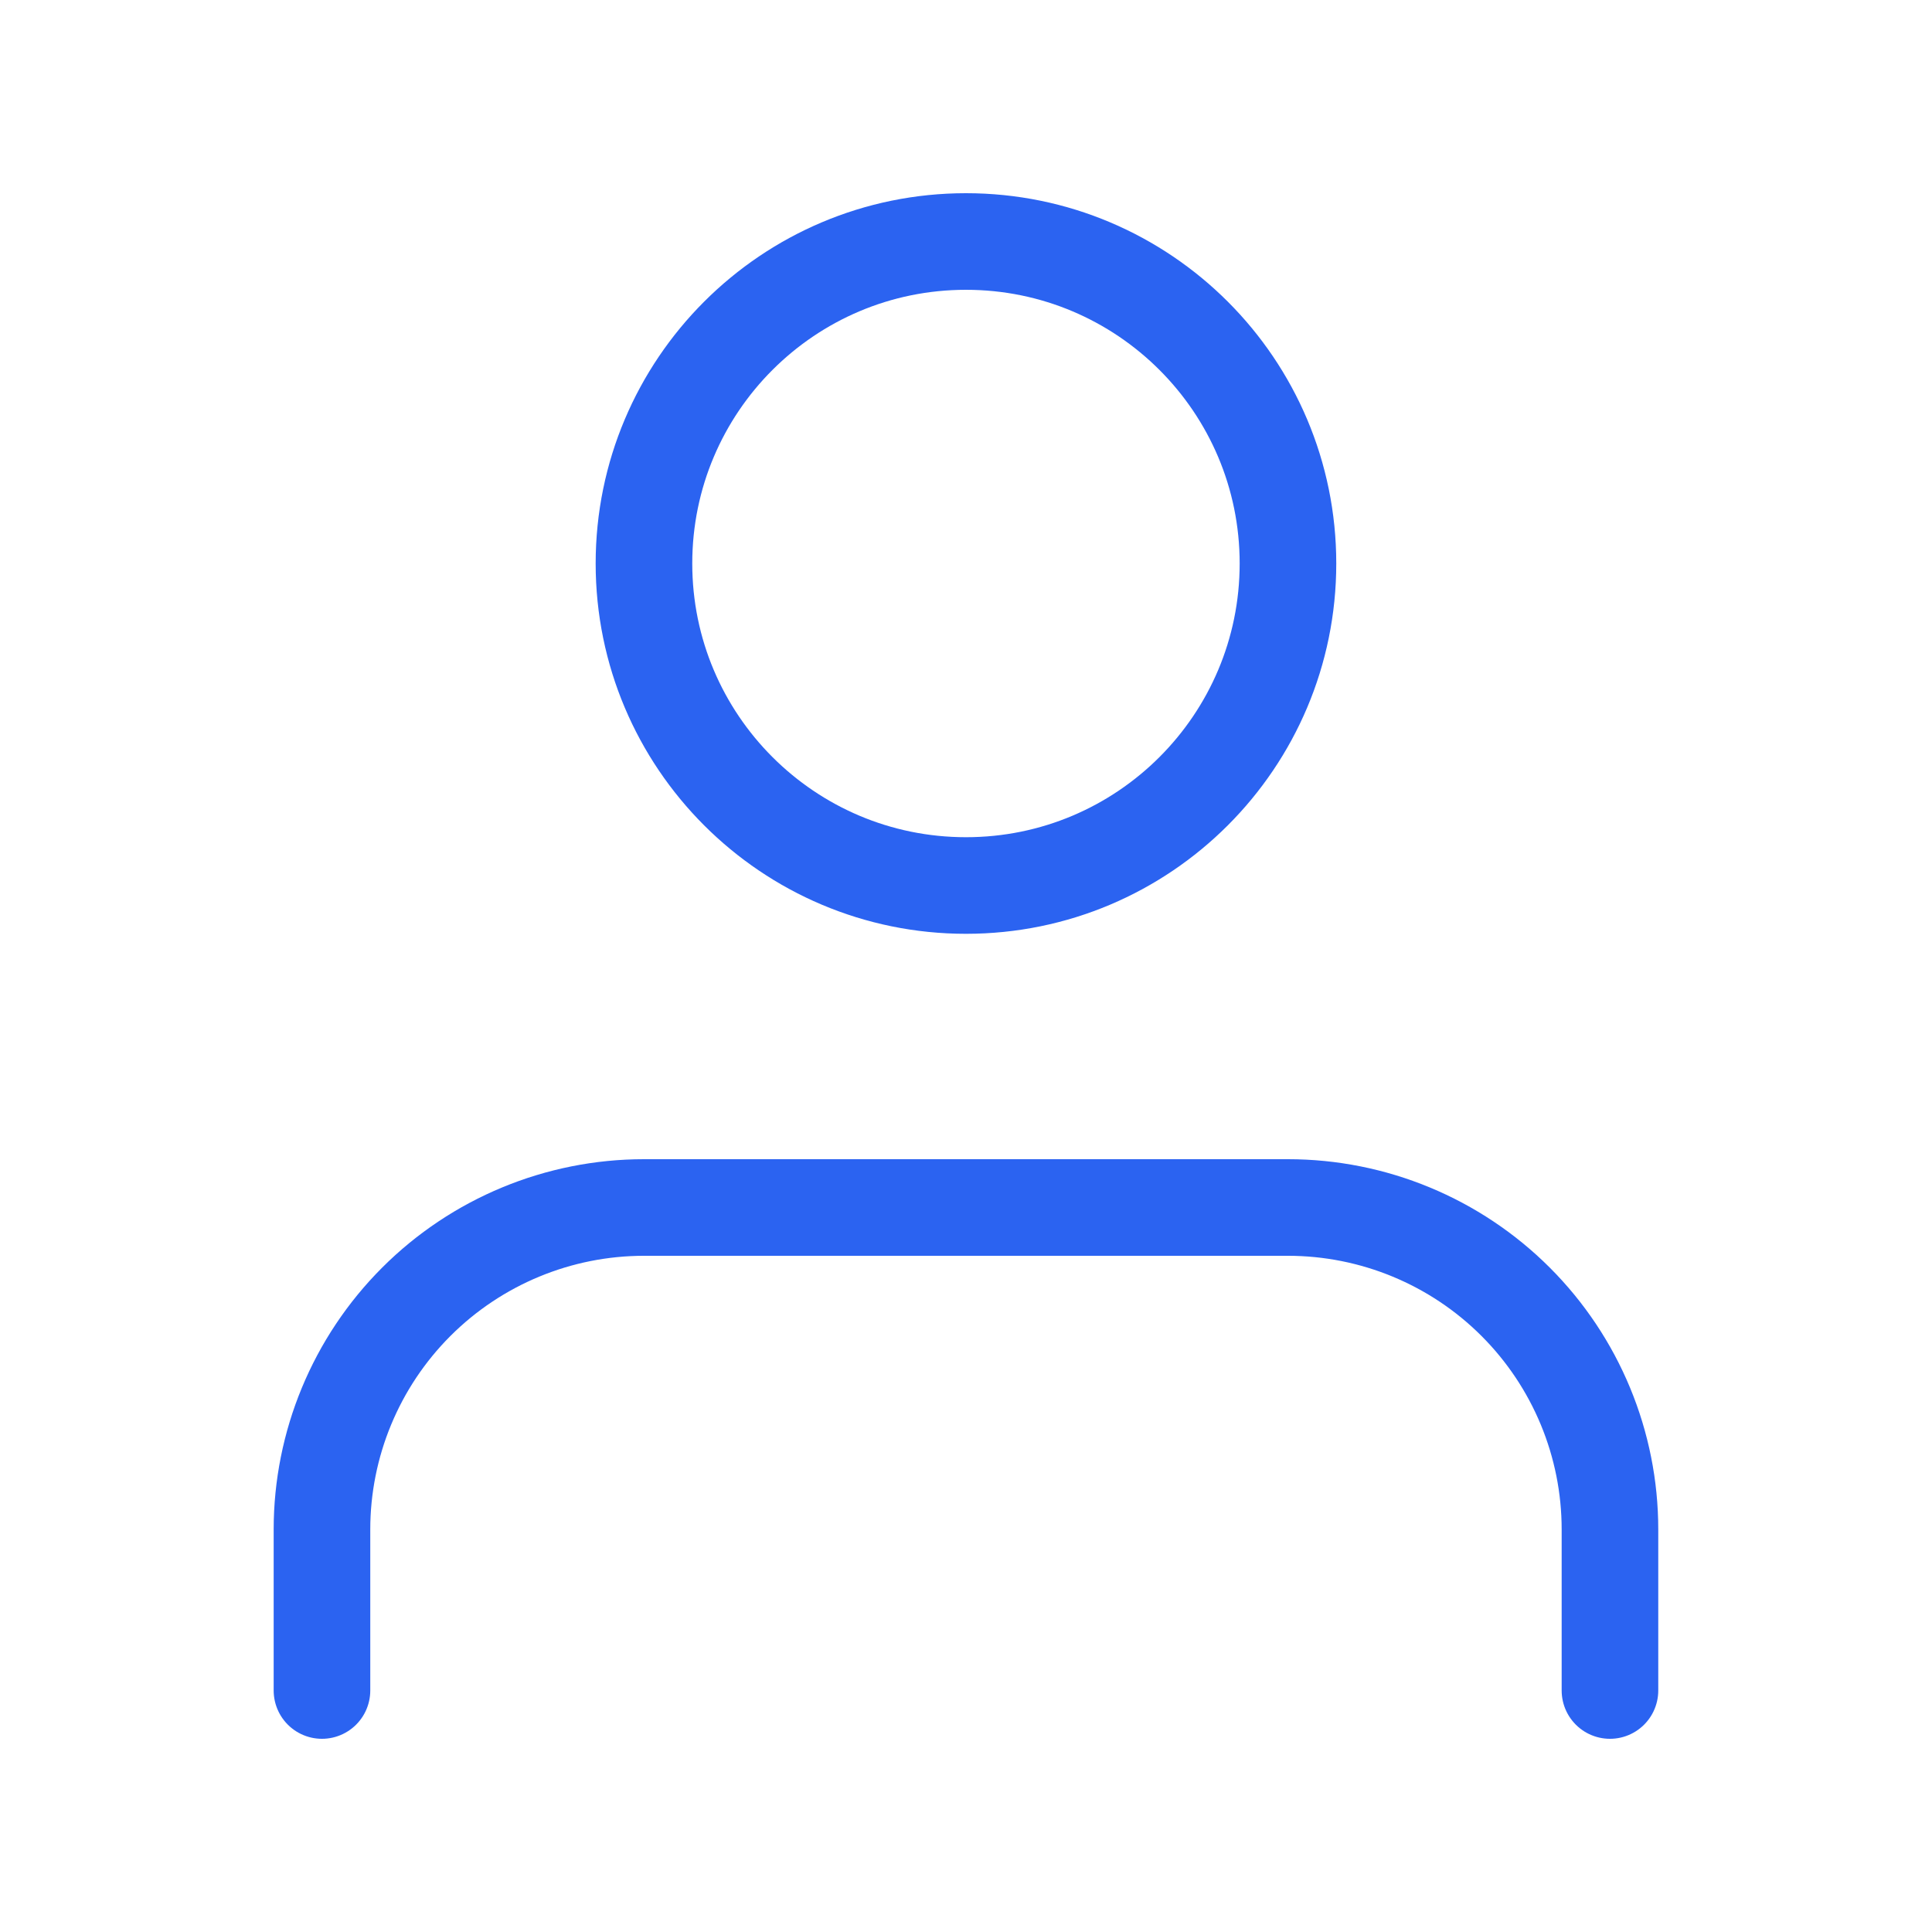
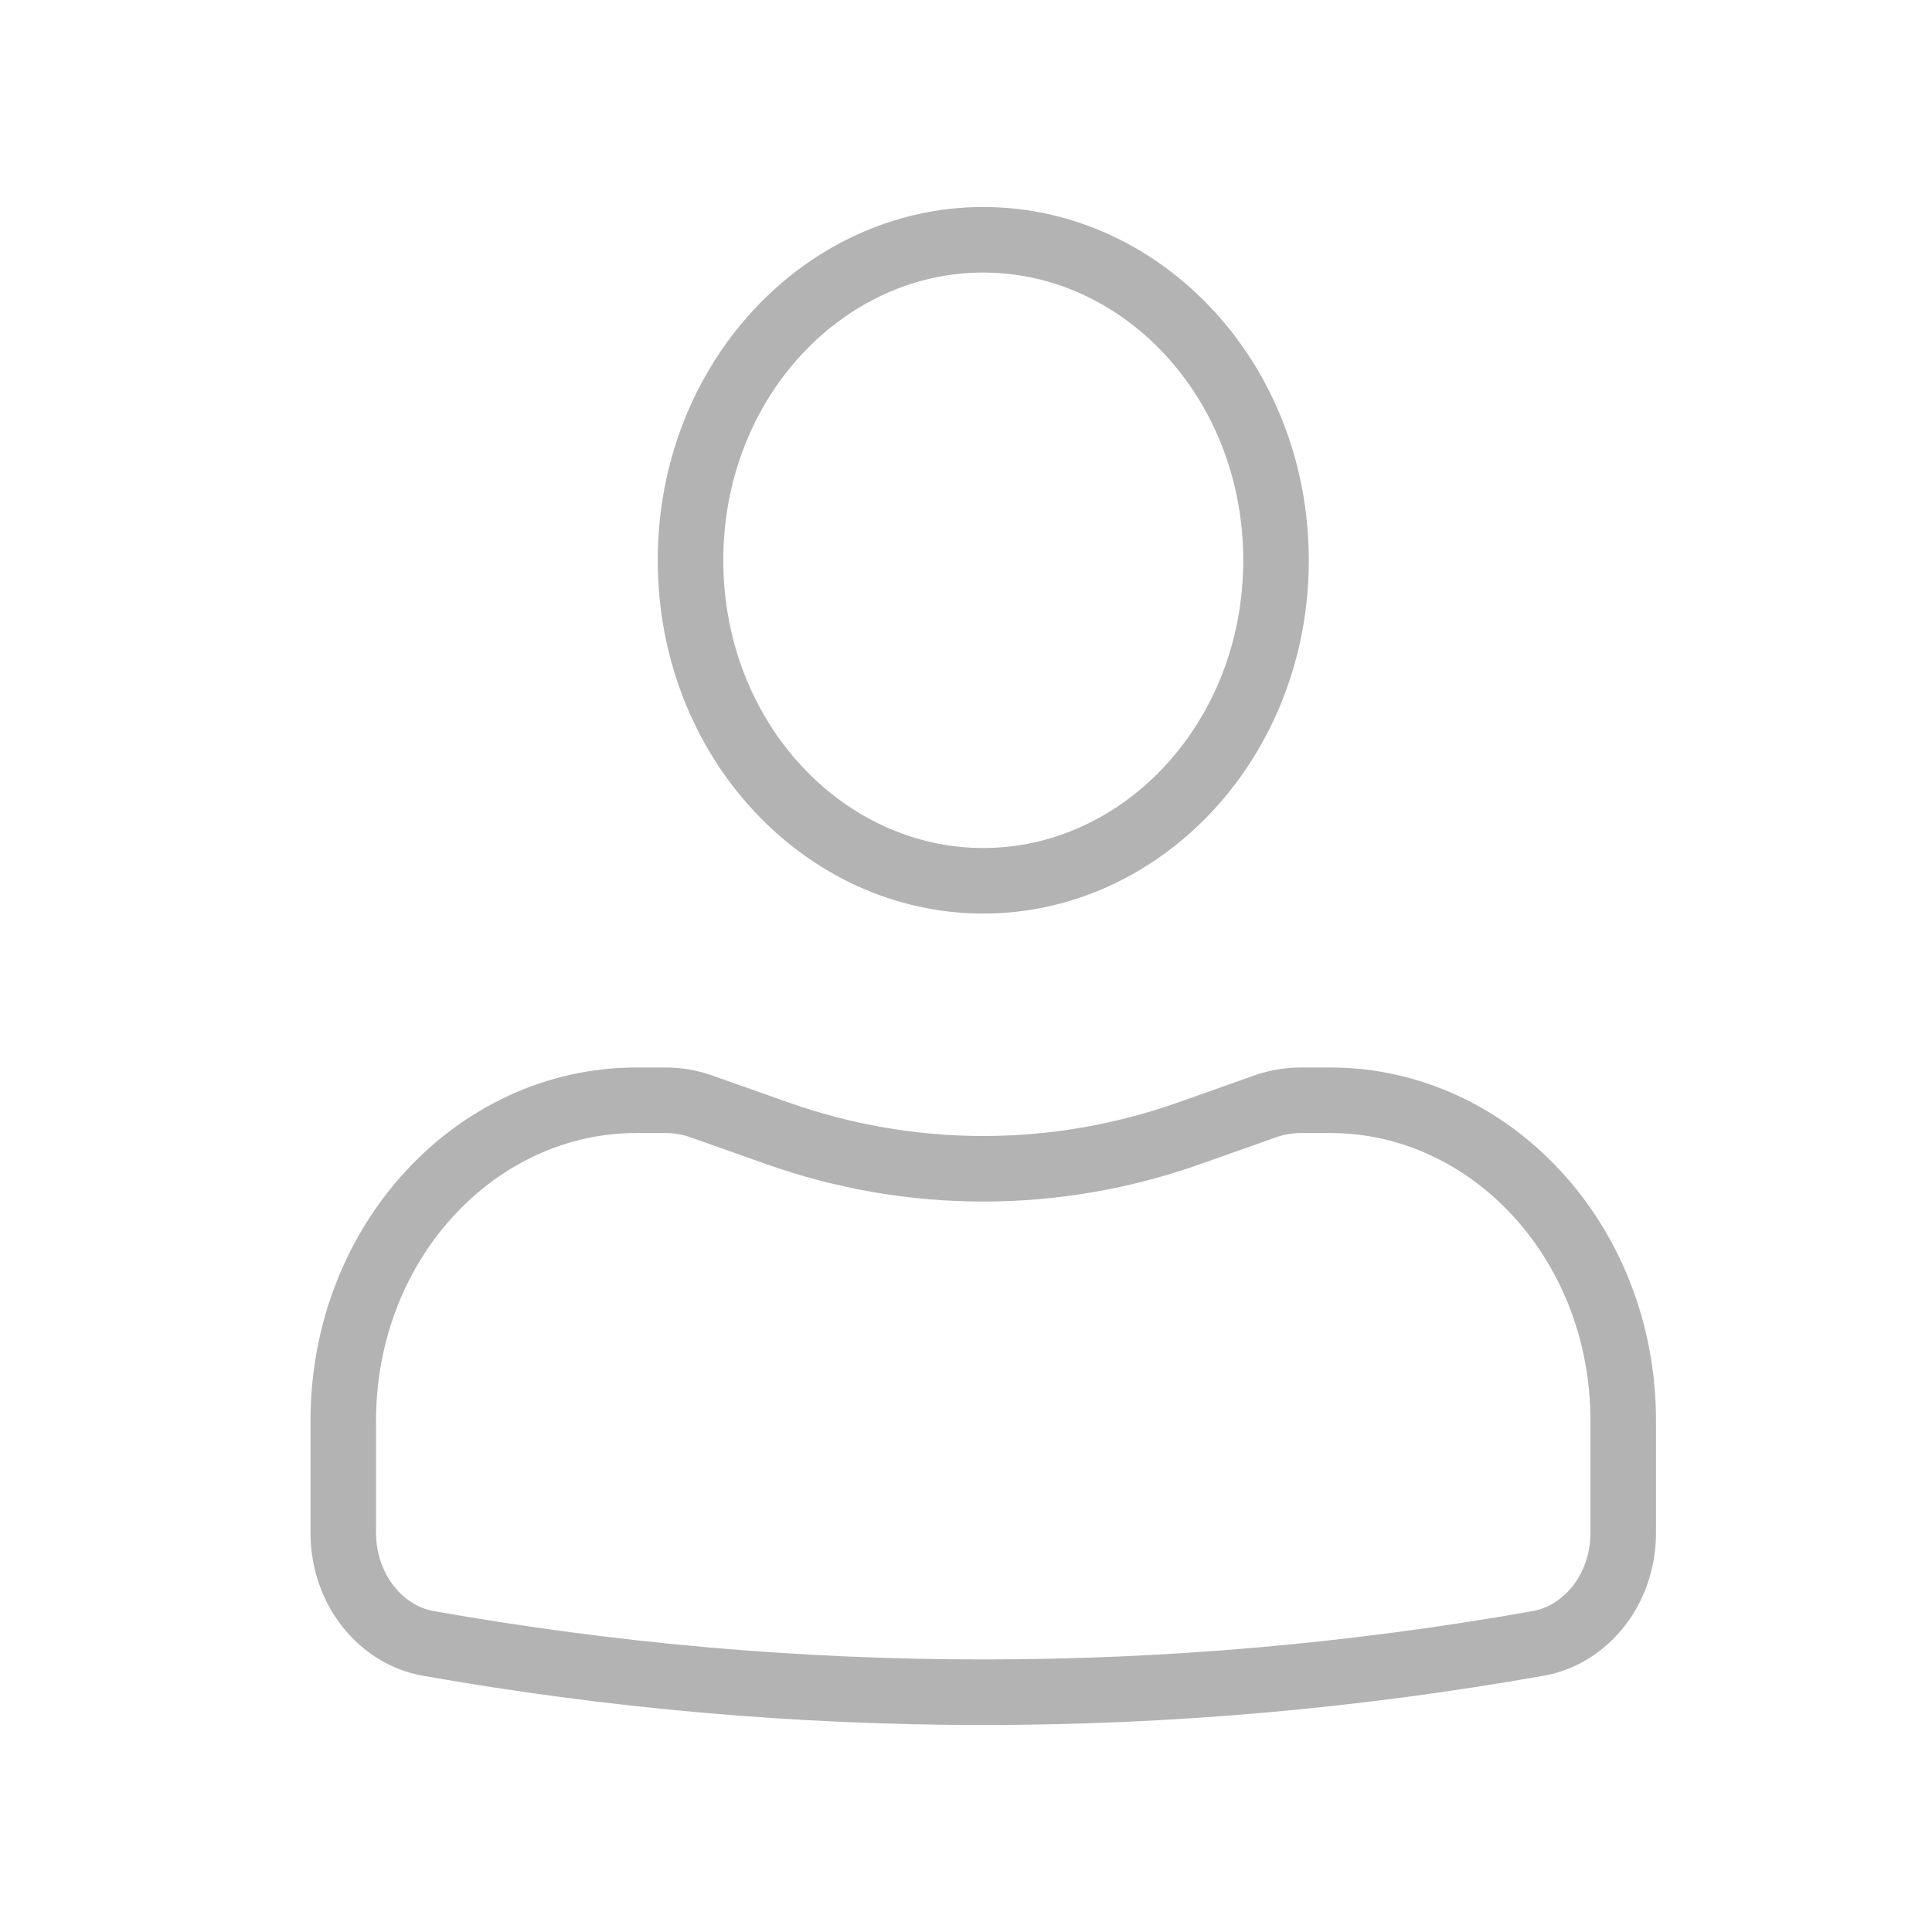
- <svg xmlns="http://www.w3.org/2000/svg" width="80" height="80" viewBox="0 0 80 80" fill="none">
-   <path d="M66.665 70V63.333C66.665 59.797 65.261 56.406 62.76 53.905C60.26 51.405 56.868 50 53.332 50H26.665C23.129 50 19.738 51.405 17.237 53.905C14.737 56.406 13.332 59.797 13.332 63.333V70M53.332 23.333C53.332 30.697 47.362 36.667 39.999 36.667C32.635 36.667 26.665 30.697 26.665 23.333C26.665 15.97 32.635 10 39.999 10C47.362 10 53.332 15.97 53.332 23.333Z" stroke="#2B63F1" stroke-width="4" stroke-linecap="round" stroke-linejoin="round" />
+ <svg xmlns="http://www.w3.org/2000/svg" width="56" height="56" viewBox="0 0 56 56" fill="none">
+   <path d="M20.015 16.24C20.015 11.035 23.885 6.95 28.5 6.95C33.115 6.95 36.986 11.035 36.986 16.24C36.986 21.446 33.115 25.53 28.5 25.53C23.885 25.53 20.015 21.446 20.015 16.24ZM9.95 41.182C9.95 35.977 13.821 31.892 18.436 31.892H19.293C19.648 31.892 20.002 31.953 20.343 32.074L22.52 32.845C26.405 34.222 30.595 34.222 34.48 32.845L36.657 32.074C36.998 31.953 37.352 31.892 37.707 31.892H38.565C43.179 31.892 47.05 35.977 47.05 41.182V44.427C47.05 46.08 45.954 47.392 44.59 47.634C33.934 49.522 23.066 49.522 12.41 47.634C11.046 47.392 9.95 46.08 9.95 44.427V41.182Z" stroke="#B3B3B3" stroke-width="1.9" />
</svg>
